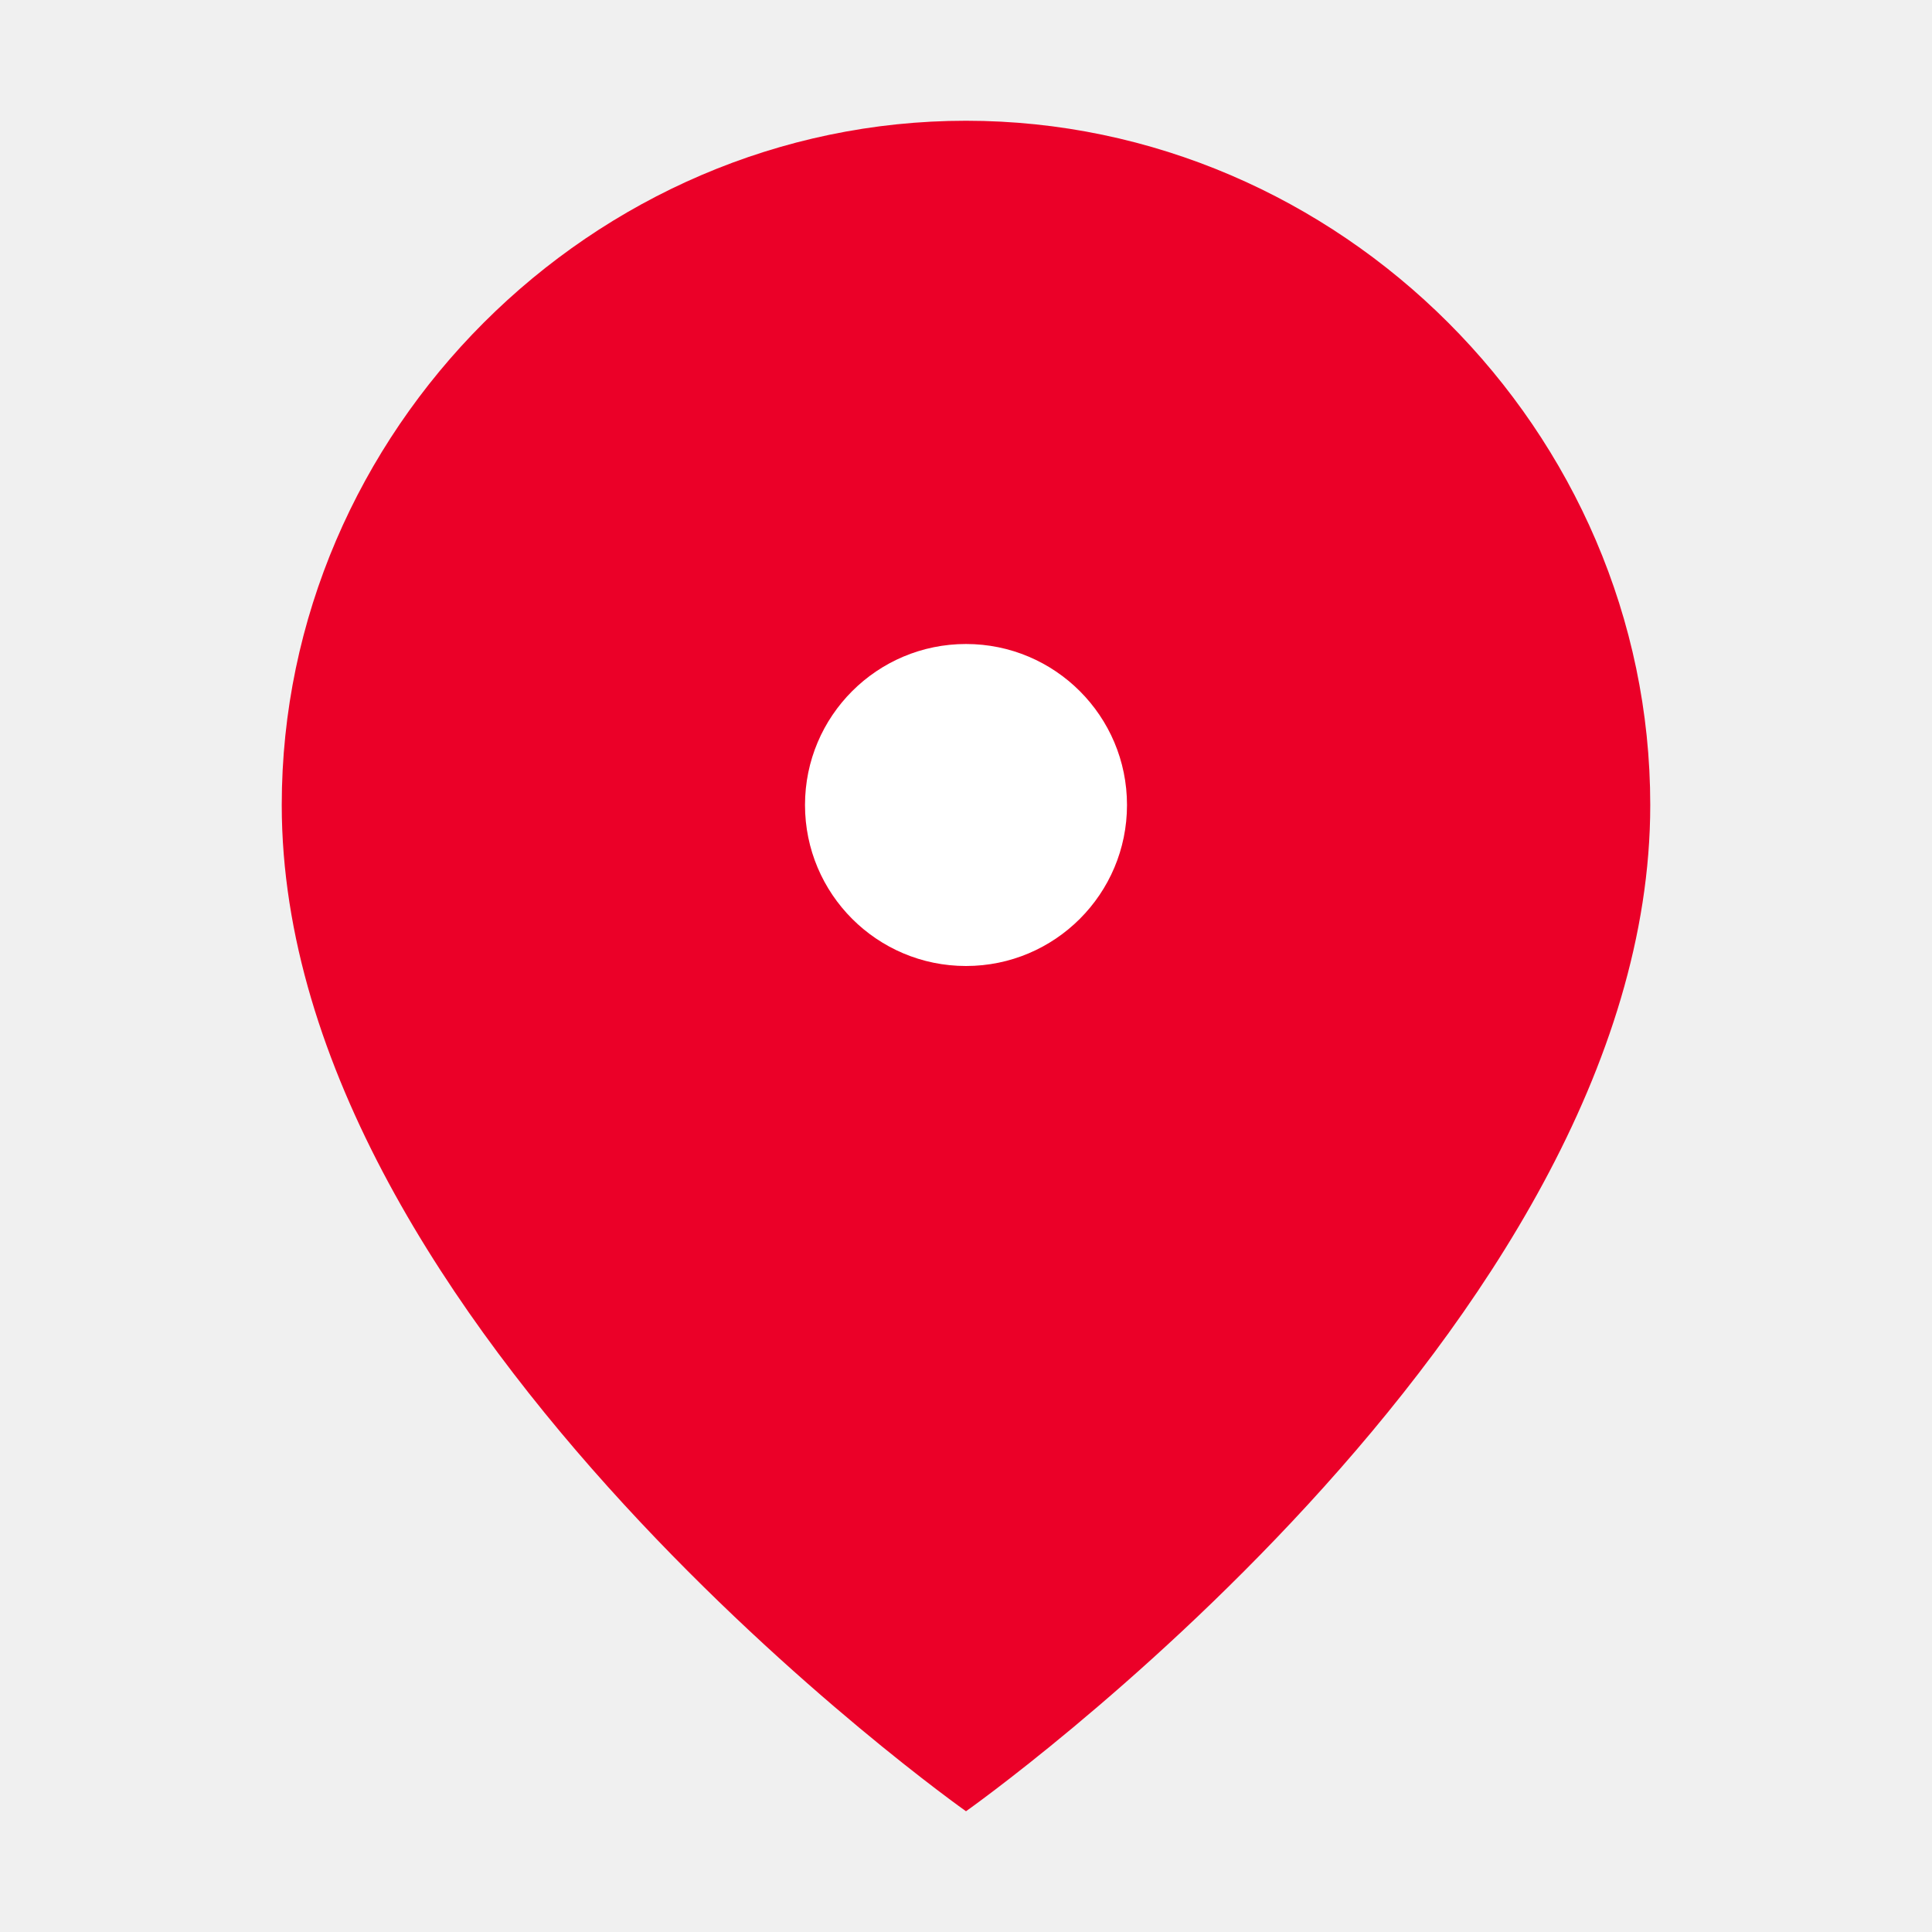
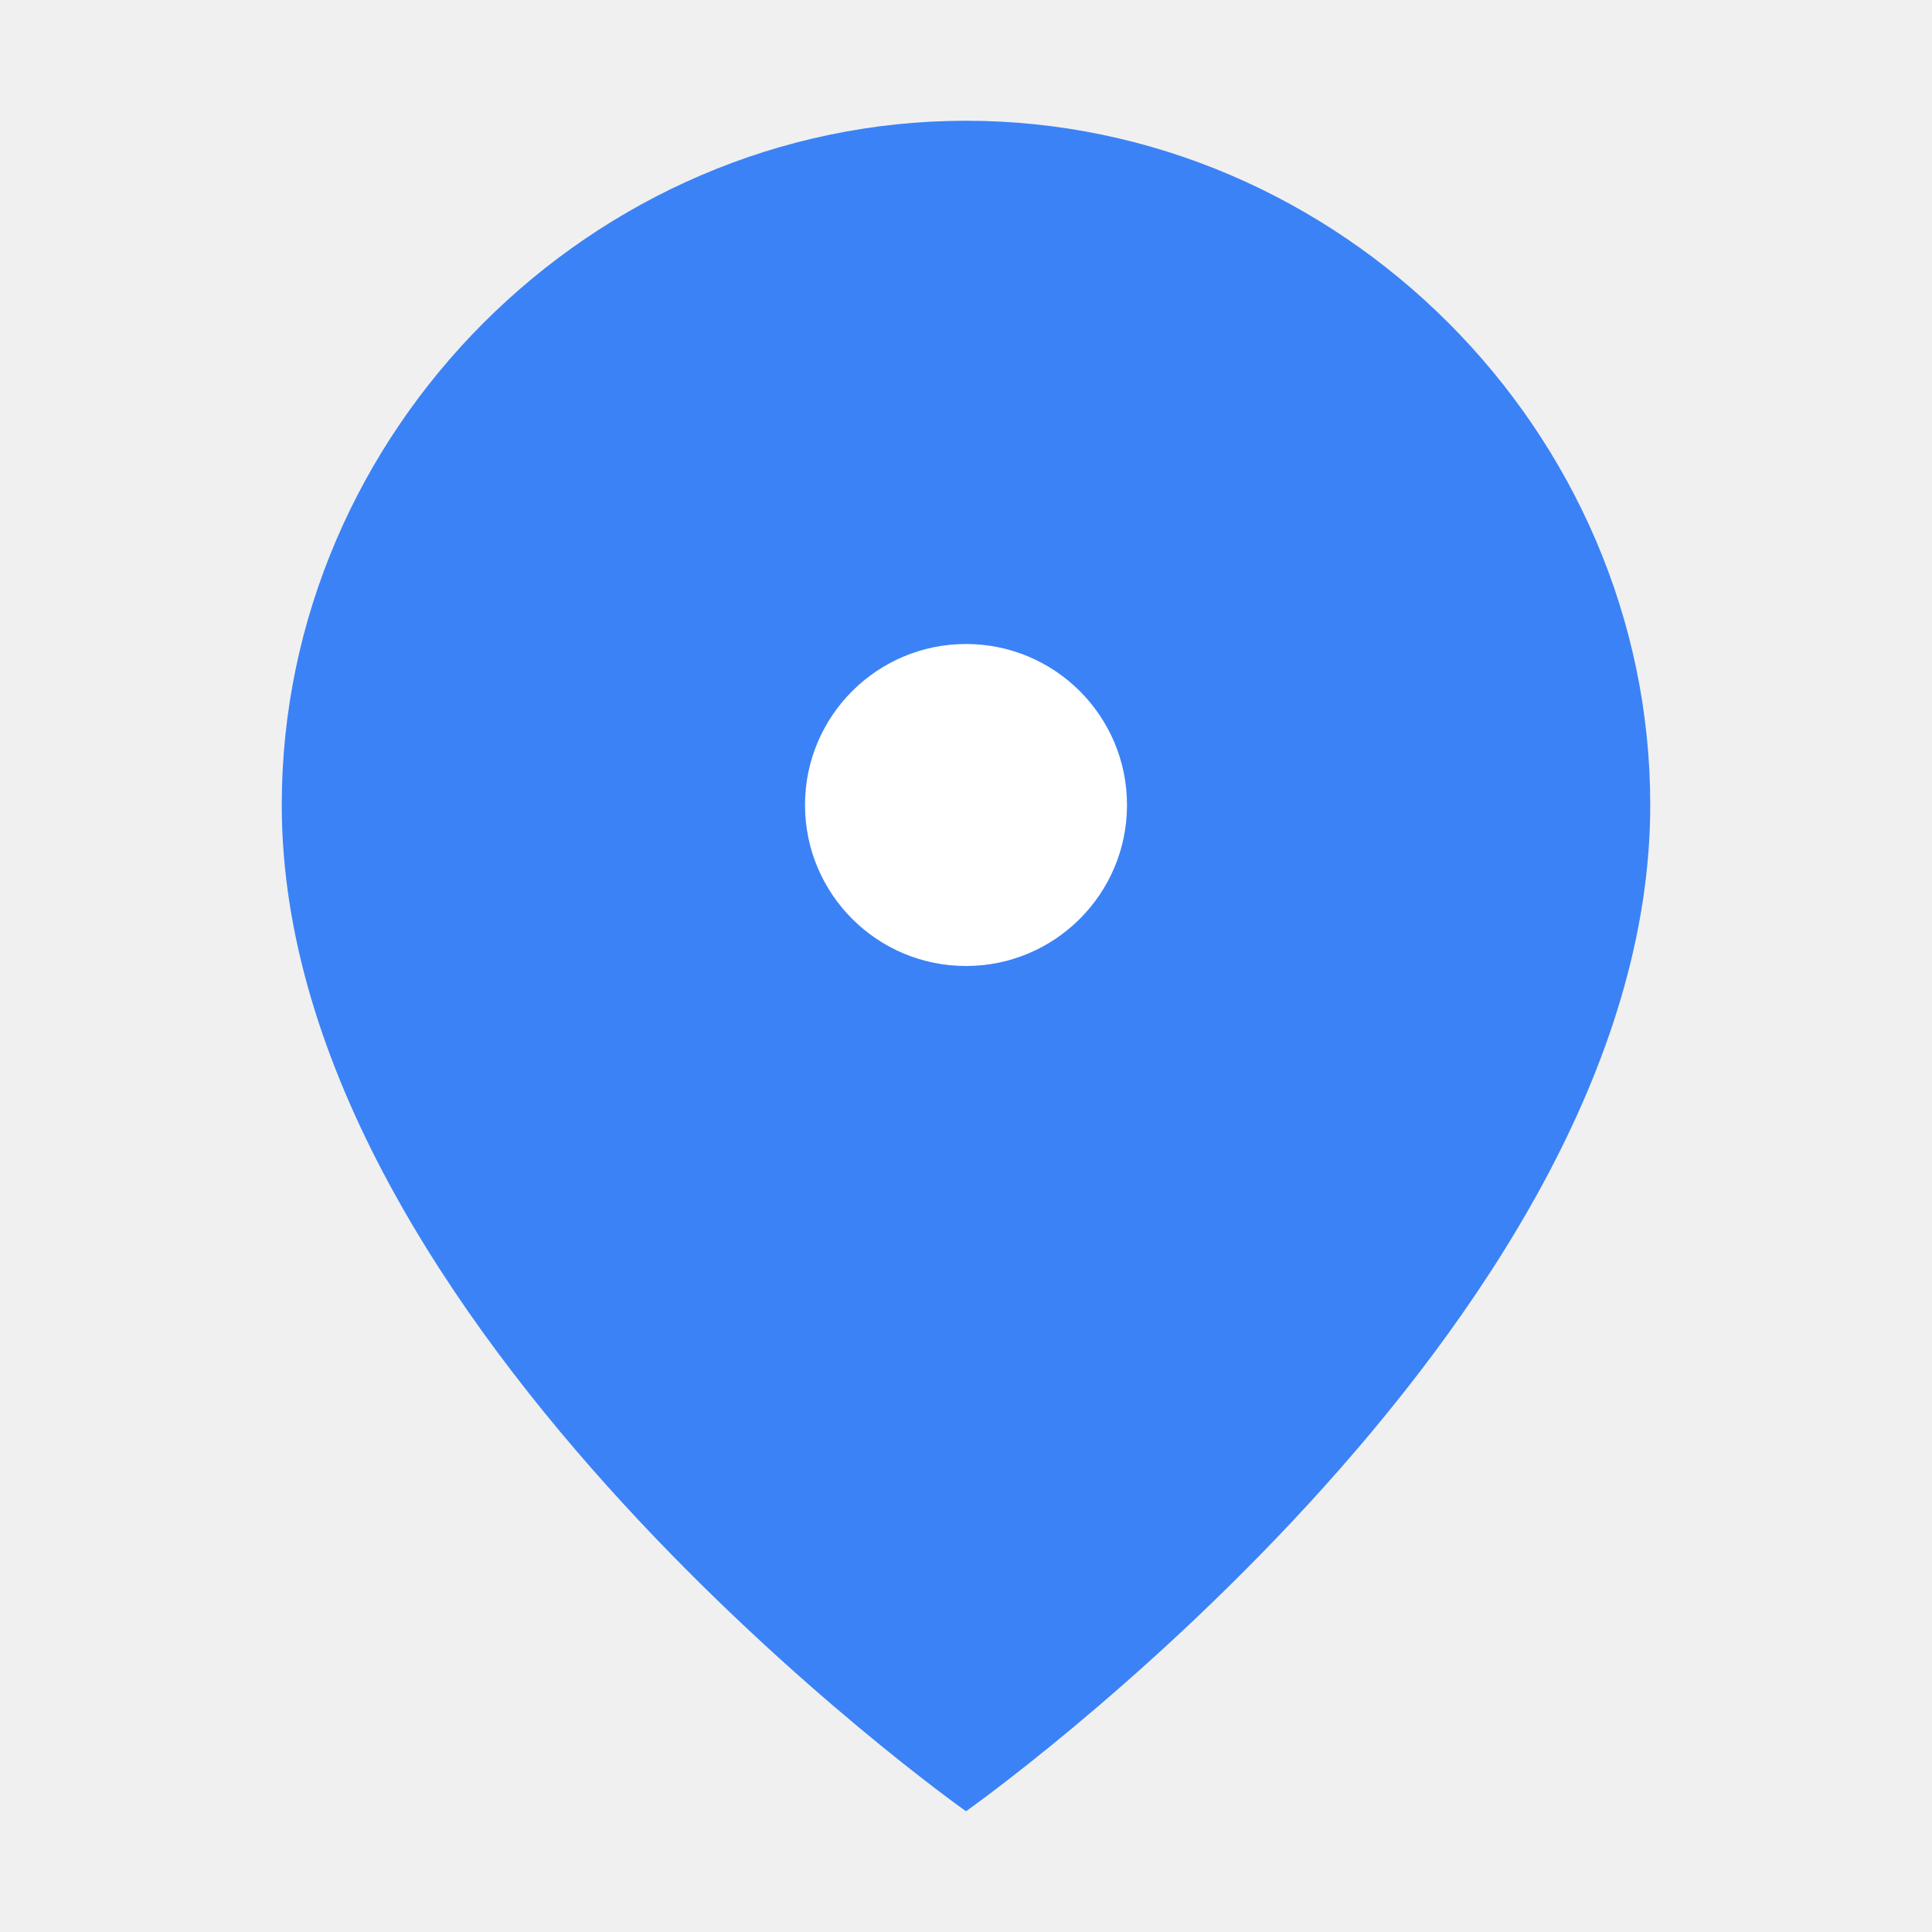
<svg xmlns="http://www.w3.org/2000/svg" width="36" height="36" viewBox="0 0 36 36" fill="none">
-   <path d="M18 2.25C11.037 2.25 5.25 8.033 5.25 15C5.25 24.75 18 33.75 18 33.75C18 33.75 30.75 24.75 30.75 15C30.75 8.033 24.962 2.25 18 2.25ZM18 19.5C15.515 19.5 13.5 17.485 13.5 15C13.5 12.515 15.515 10.5 18 10.5C20.485 10.5 22.5 12.515 22.5 15C22.5 17.485 20.485 19.5 18 19.5Z" fill="#EB0028" />
-   <circle cx="18" cy="15" r="6" fill="#EB0028" />
+   <path d="M18 2.25C11.037 2.25 5.25 8.033 5.25 15C5.25 24.75 18 33.75 18 33.75C18 33.75 30.75 24.75 30.75 15C30.75 8.033 24.962 2.25 18 2.25ZM18 19.5C15.515 19.5 13.5 17.485 13.5 15C13.5 12.515 15.515 10.5 18 10.5C20.485 10.5 22.5 12.515 22.5 15C22.5 17.485 20.485 19.5 18 19.5Z" fill="#3B82F6" />
+   <circle cx="18" cy="15" r="6" fill="#3B82F6" />
  <circle cx="18" cy="15" r="3" fill="white" />
</svg>
